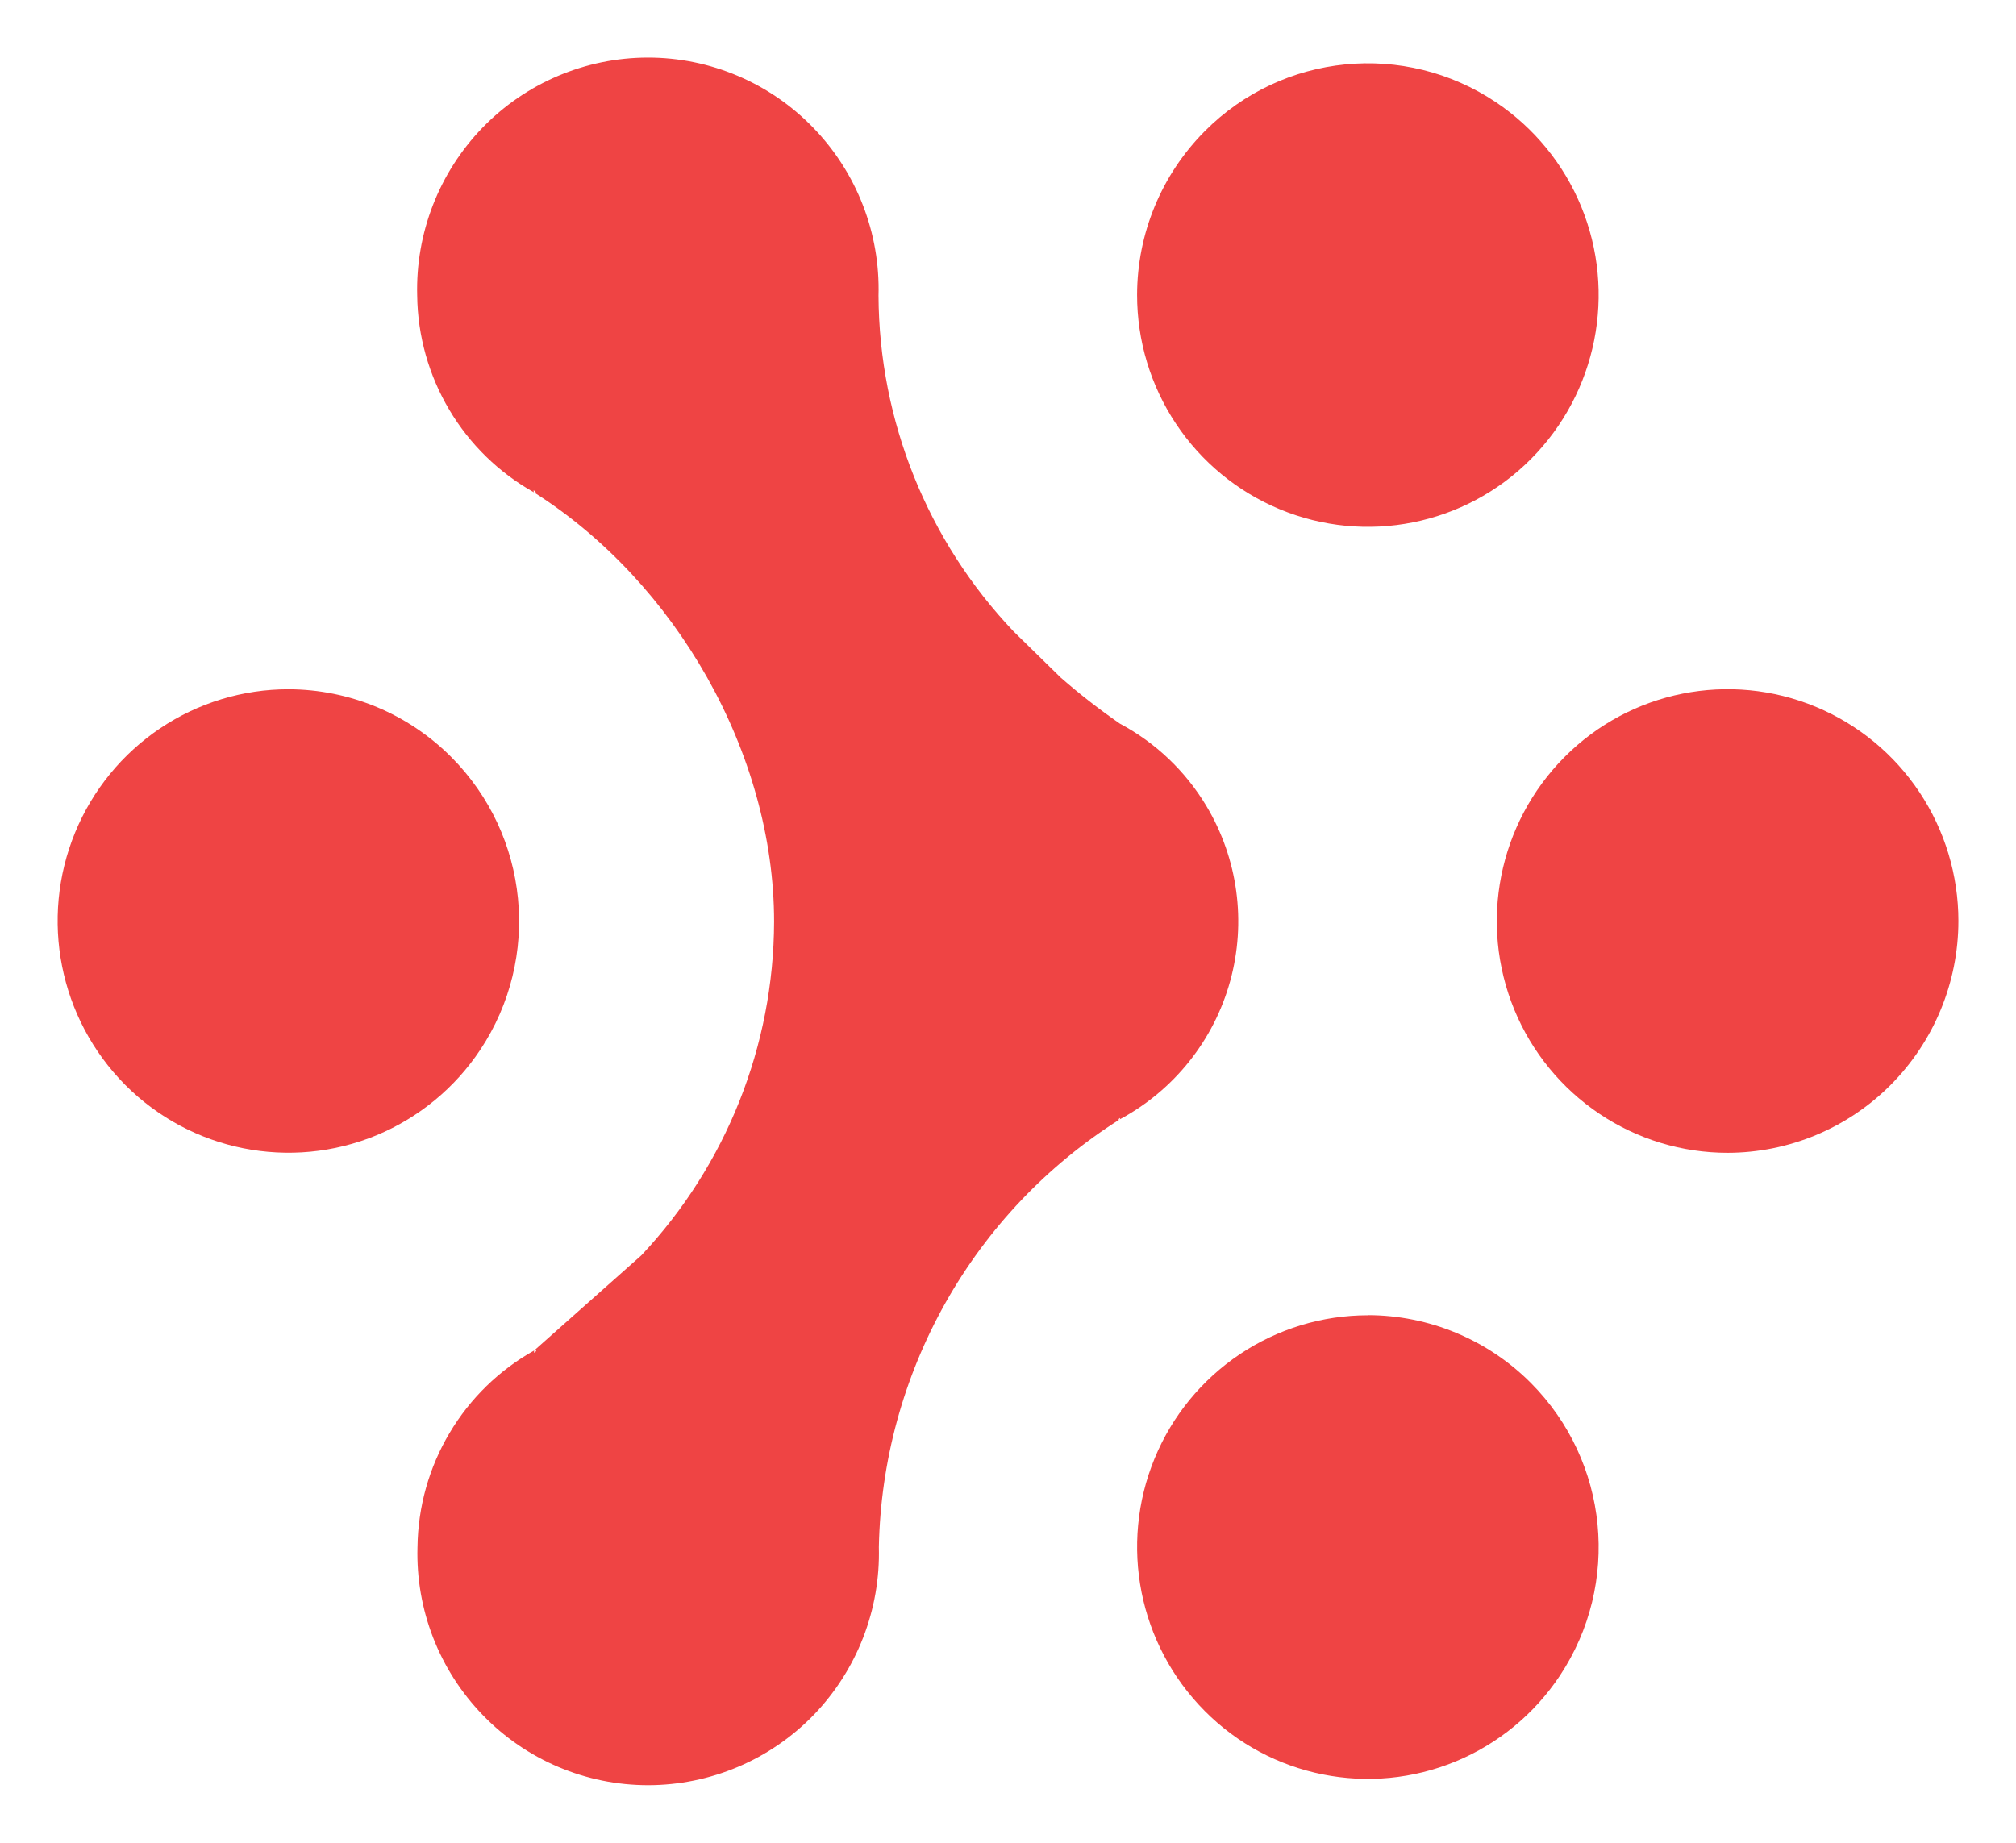
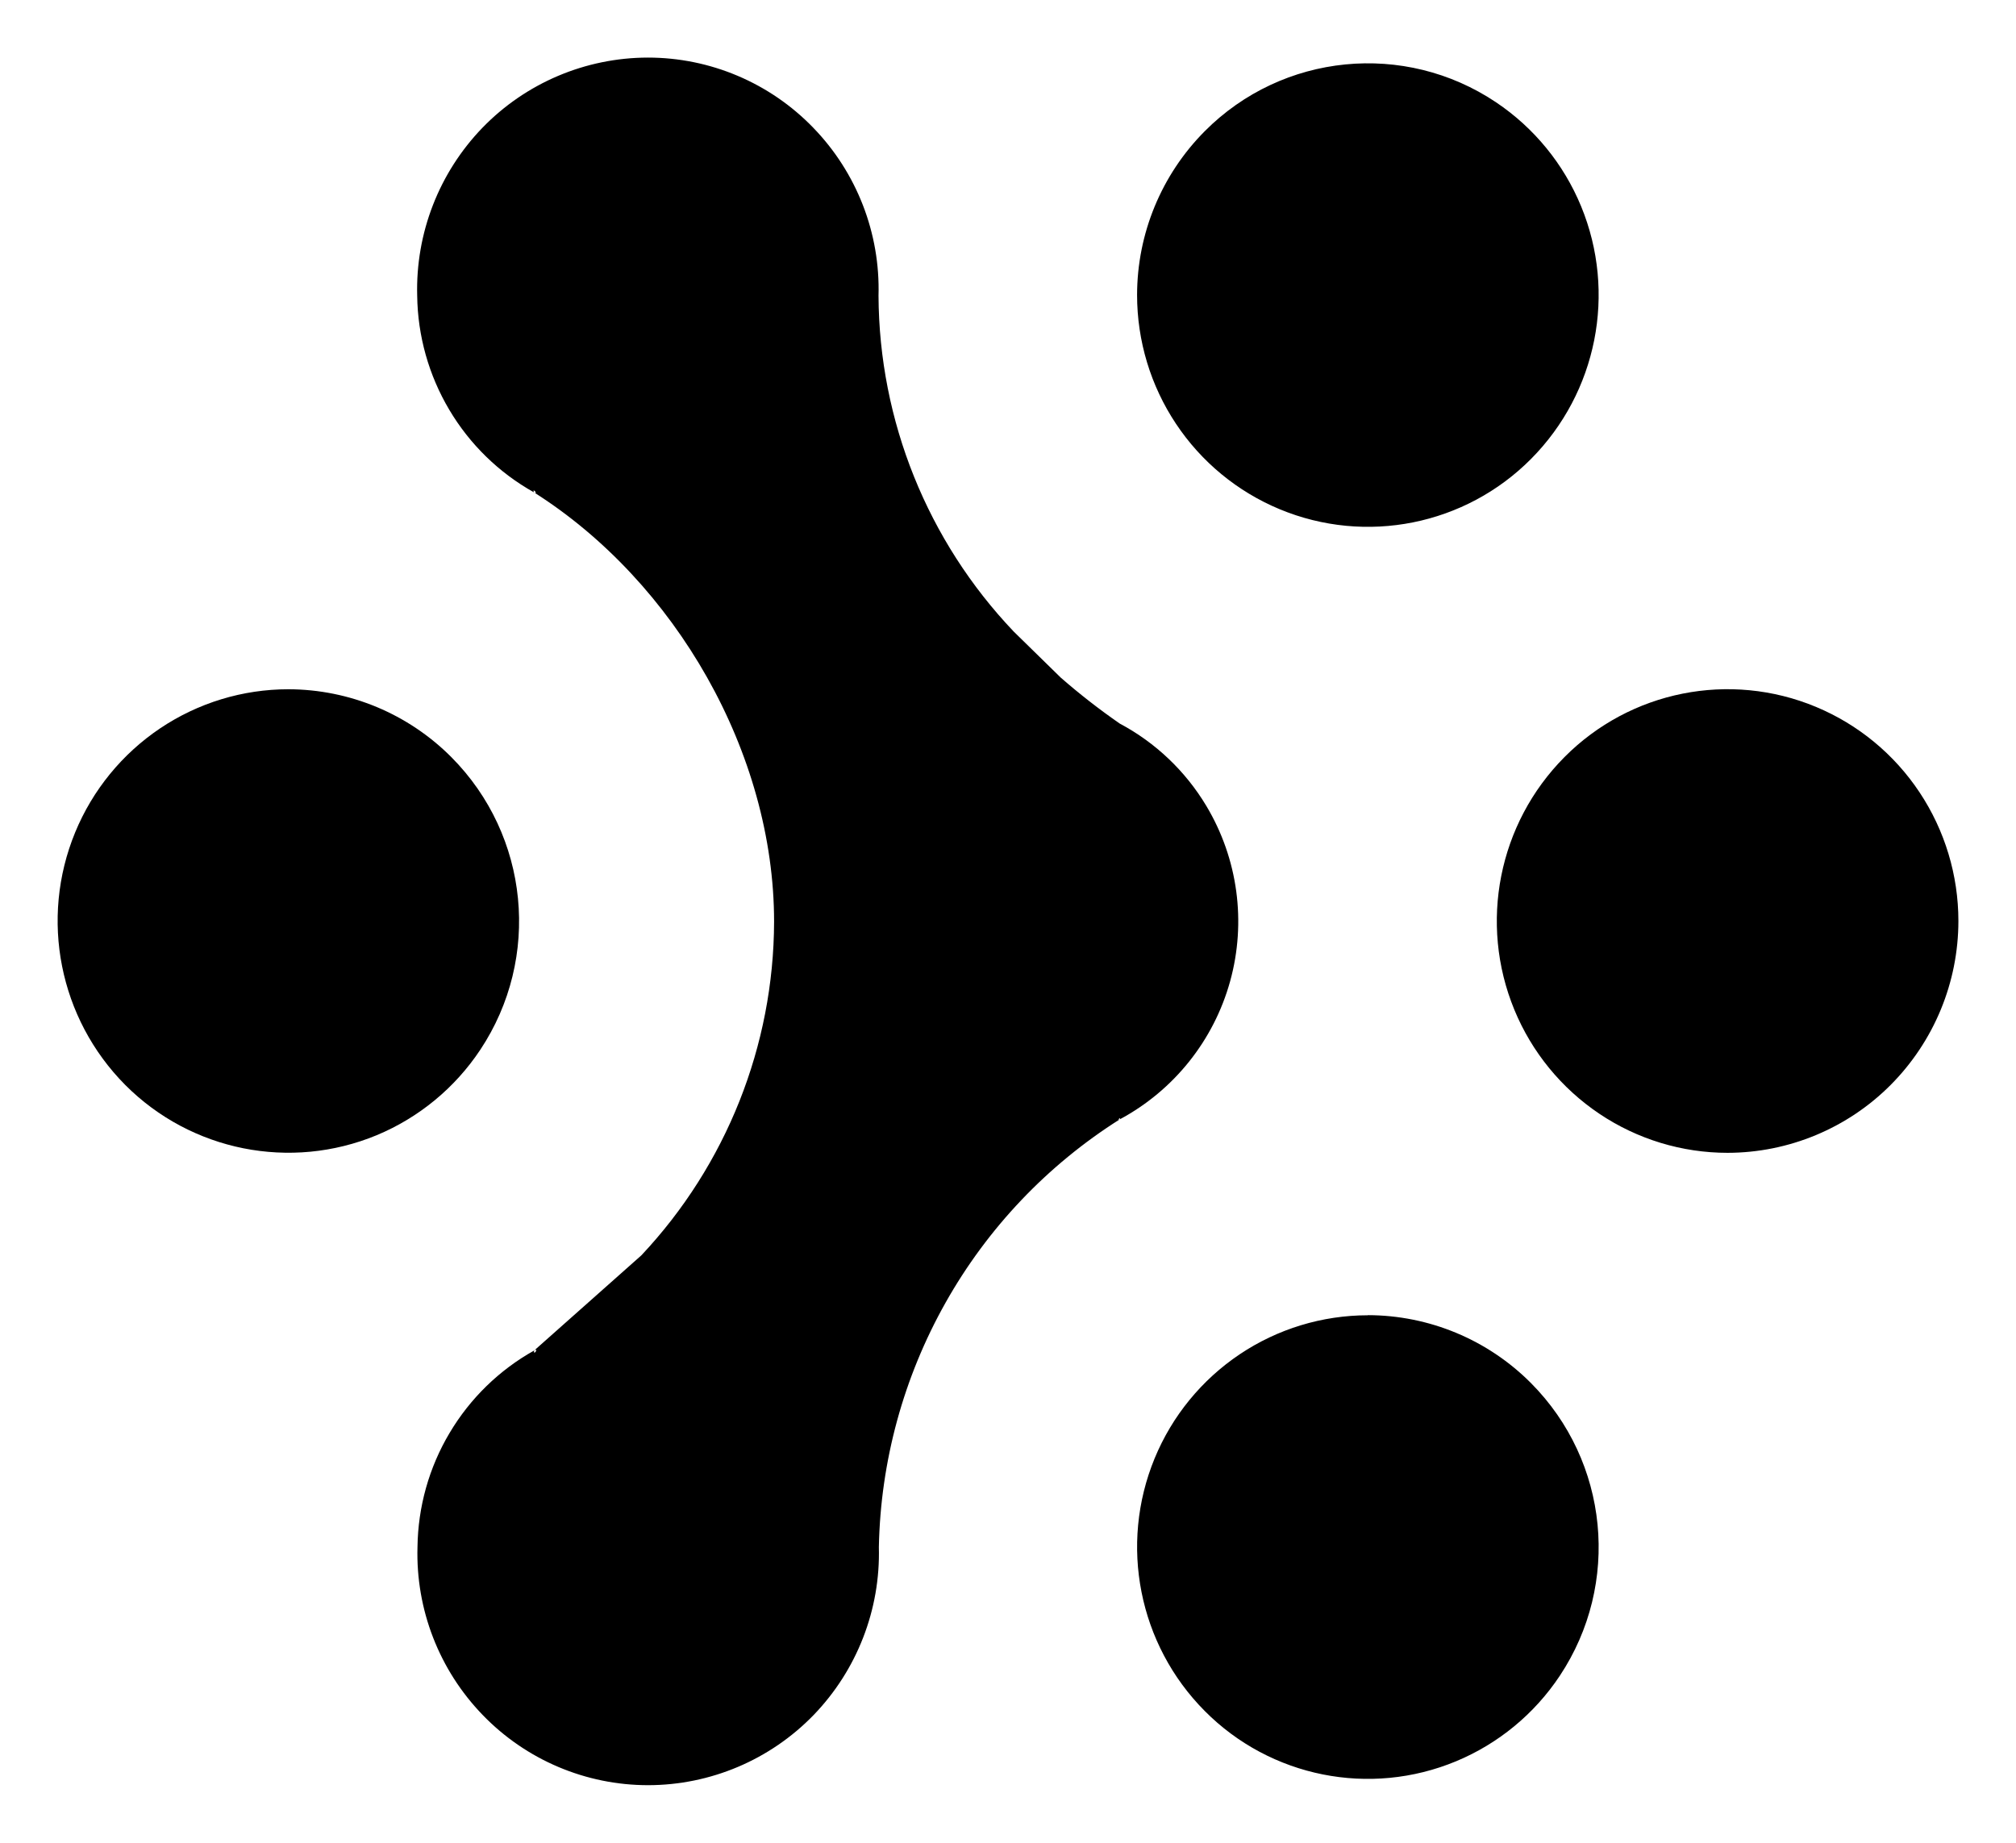
<svg xmlns="http://www.w3.org/2000/svg" fill="none" viewBox="0 0 35 32">
-   <path fill="#ef4444" d="M15.258 26.865a4.043 4.043 0 01-1.133 2.917A4.006 4.006 0 0111.253 31a3.992 3.992 0 01-2.872-1.218 4.028 4.028 0 01-1.133-2.917c.009-.698.2-1.382.557-1.981.356-.6.863-1.094 1.47-1.433-.024.109.09-.055 0 0l1.86-1.652a8.495 8.495 0 002.304-5.793c0-2.926-1.711-5.901-4.17-7.457.094.055-.036-.094 0 0A3.952 3.952 0 017.8 7.116a3.975 3.975 0 01-.557-1.98 4.042 4.042 0 011.133-2.918A4.006 4.006 0 0111.247 1a3.99 3.99 0 012.872 1.218 4.025 4.025 0 011.133 2.917 8.521 8.521 0 002.347 5.832l.817.8c.326.285.668.551 1.024.798.621.33 1.142.826 1.504 1.431a3.902 3.902 0 01-1.504 5.442c.033-.067-.063.036 0 0a8.968 8.968 0 00-3.024 3.183 9.016 9.016 0 00-1.158 4.244zM19.741 5.123c0 .796.235 1.575.676 2.237a4.01 4.01 0 001.798 1.482 3.99 3.99 0 004.366-.873 4.042 4.042 0 00.869-4.386 4.02 4.02 0 00-1.476-1.806 3.994 3.994 0 00-5.058.501 4.038 4.038 0 00-1.175 2.845zM23.748 22.84c-.792 0-1.567.236-2.226.678a4.021 4.021 0 00-1.476 1.806 4.042 4.042 0 00.869 4.387 3.99 3.99 0 004.366.873A4.01 4.01 0 0027.08 29.1a4.039 4.039 0 00-.5-5.082 4 4 0 00-2.832-1.18zM34 15.994c0-.796-.235-1.574-.675-2.236a4.01 4.01 0 00-1.798-1.483 3.99 3.99 0 00-4.367.873 4.042 4.042 0 00-.869 4.387 4.02 4.02 0 001.476 1.806 3.993 3.993 0 002.226.678 4.003 4.003 0 002.832-1.18A4.04 4.04 0 0034 15.993z" />
-   <path fill="#ef4444" d="M5.007 11.969c-.793 0-1.567.236-2.226.678a4.021 4.021 0 00-1.476 1.807 4.042 4.042 0 00.869 4.386 4.001 4.001 0 004.366.873 4.011 4.011 0 001.798-1.483 4.038 4.038 0 00-.5-5.08 4.004 4.004 0 00-2.831-1.181z" />
+   <path fill="#000" d="M15.258 26.865a4.043 4.043 0 01-1.133 2.917A4.006 4.006 0 0111.253 31a3.992 3.992 0 01-2.872-1.218 4.028 4.028 0 01-1.133-2.917c.009-.698.2-1.382.557-1.981.356-.6.863-1.094 1.47-1.433-.024.109.09-.055 0 0l1.86-1.652a8.495 8.495 0 002.304-5.793c0-2.926-1.711-5.901-4.17-7.457.094.055-.036-.094 0 0A3.952 3.952 0 017.8 7.116a3.975 3.975 0 01-.557-1.98 4.042 4.042 0 011.133-2.918A4.006 4.006 0 0111.247 1a3.99 3.99 0 012.872 1.218 4.025 4.025 0 011.133 2.917 8.521 8.521 0 002.347 5.832l.817.8c.326.285.668.551 1.024.798.621.33 1.142.826 1.504 1.431a3.902 3.902 0 01-1.504 5.442c.033-.067-.063.036 0 0a8.968 8.968 0 00-3.024 3.183 9.016 9.016 0 00-1.158 4.244zM19.741 5.123c0 .796.235 1.575.676 2.237a4.01 4.01 0 001.798 1.482 3.99 3.99 0 004.366-.873 4.042 4.042 0 00.869-4.386 4.02 4.02 0 00-1.476-1.806 3.994 3.994 0 00-5.058.501 4.038 4.038 0 00-1.175 2.845zM23.748 22.84c-.792 0-1.567.236-2.226.678a4.021 4.021 0 00-1.476 1.806 4.042 4.042 0 00.869 4.387 3.99 3.99 0 004.366.873A4.01 4.01 0 0027.08 29.1a4.039 4.039 0 00-.5-5.082 4 4 0 00-2.832-1.18zM34 15.994c0-.796-.235-1.574-.675-2.236a4.01 4.01 0 00-1.798-1.483 3.99 3.99 0 00-4.367.873 4.042 4.042 0 00-.869 4.387 4.02 4.02 0 001.476 1.806 3.993 3.993 0 002.226.678 4.003 4.003 0 002.832-1.18A4.04 4.04 0 0034 15.993z" />
+   <path fill="#000" d="M5.007 11.969c-.793 0-1.567.236-2.226.678a4.021 4.021 0 00-1.476 1.807 4.042 4.042 0 00.869 4.386 4.001 4.001 0 004.366.873 4.011 4.011 0 001.798-1.483 4.038 4.038 0 00-.5-5.08 4.004 4.004 0 00-2.831-1.181z" />
</svg>
